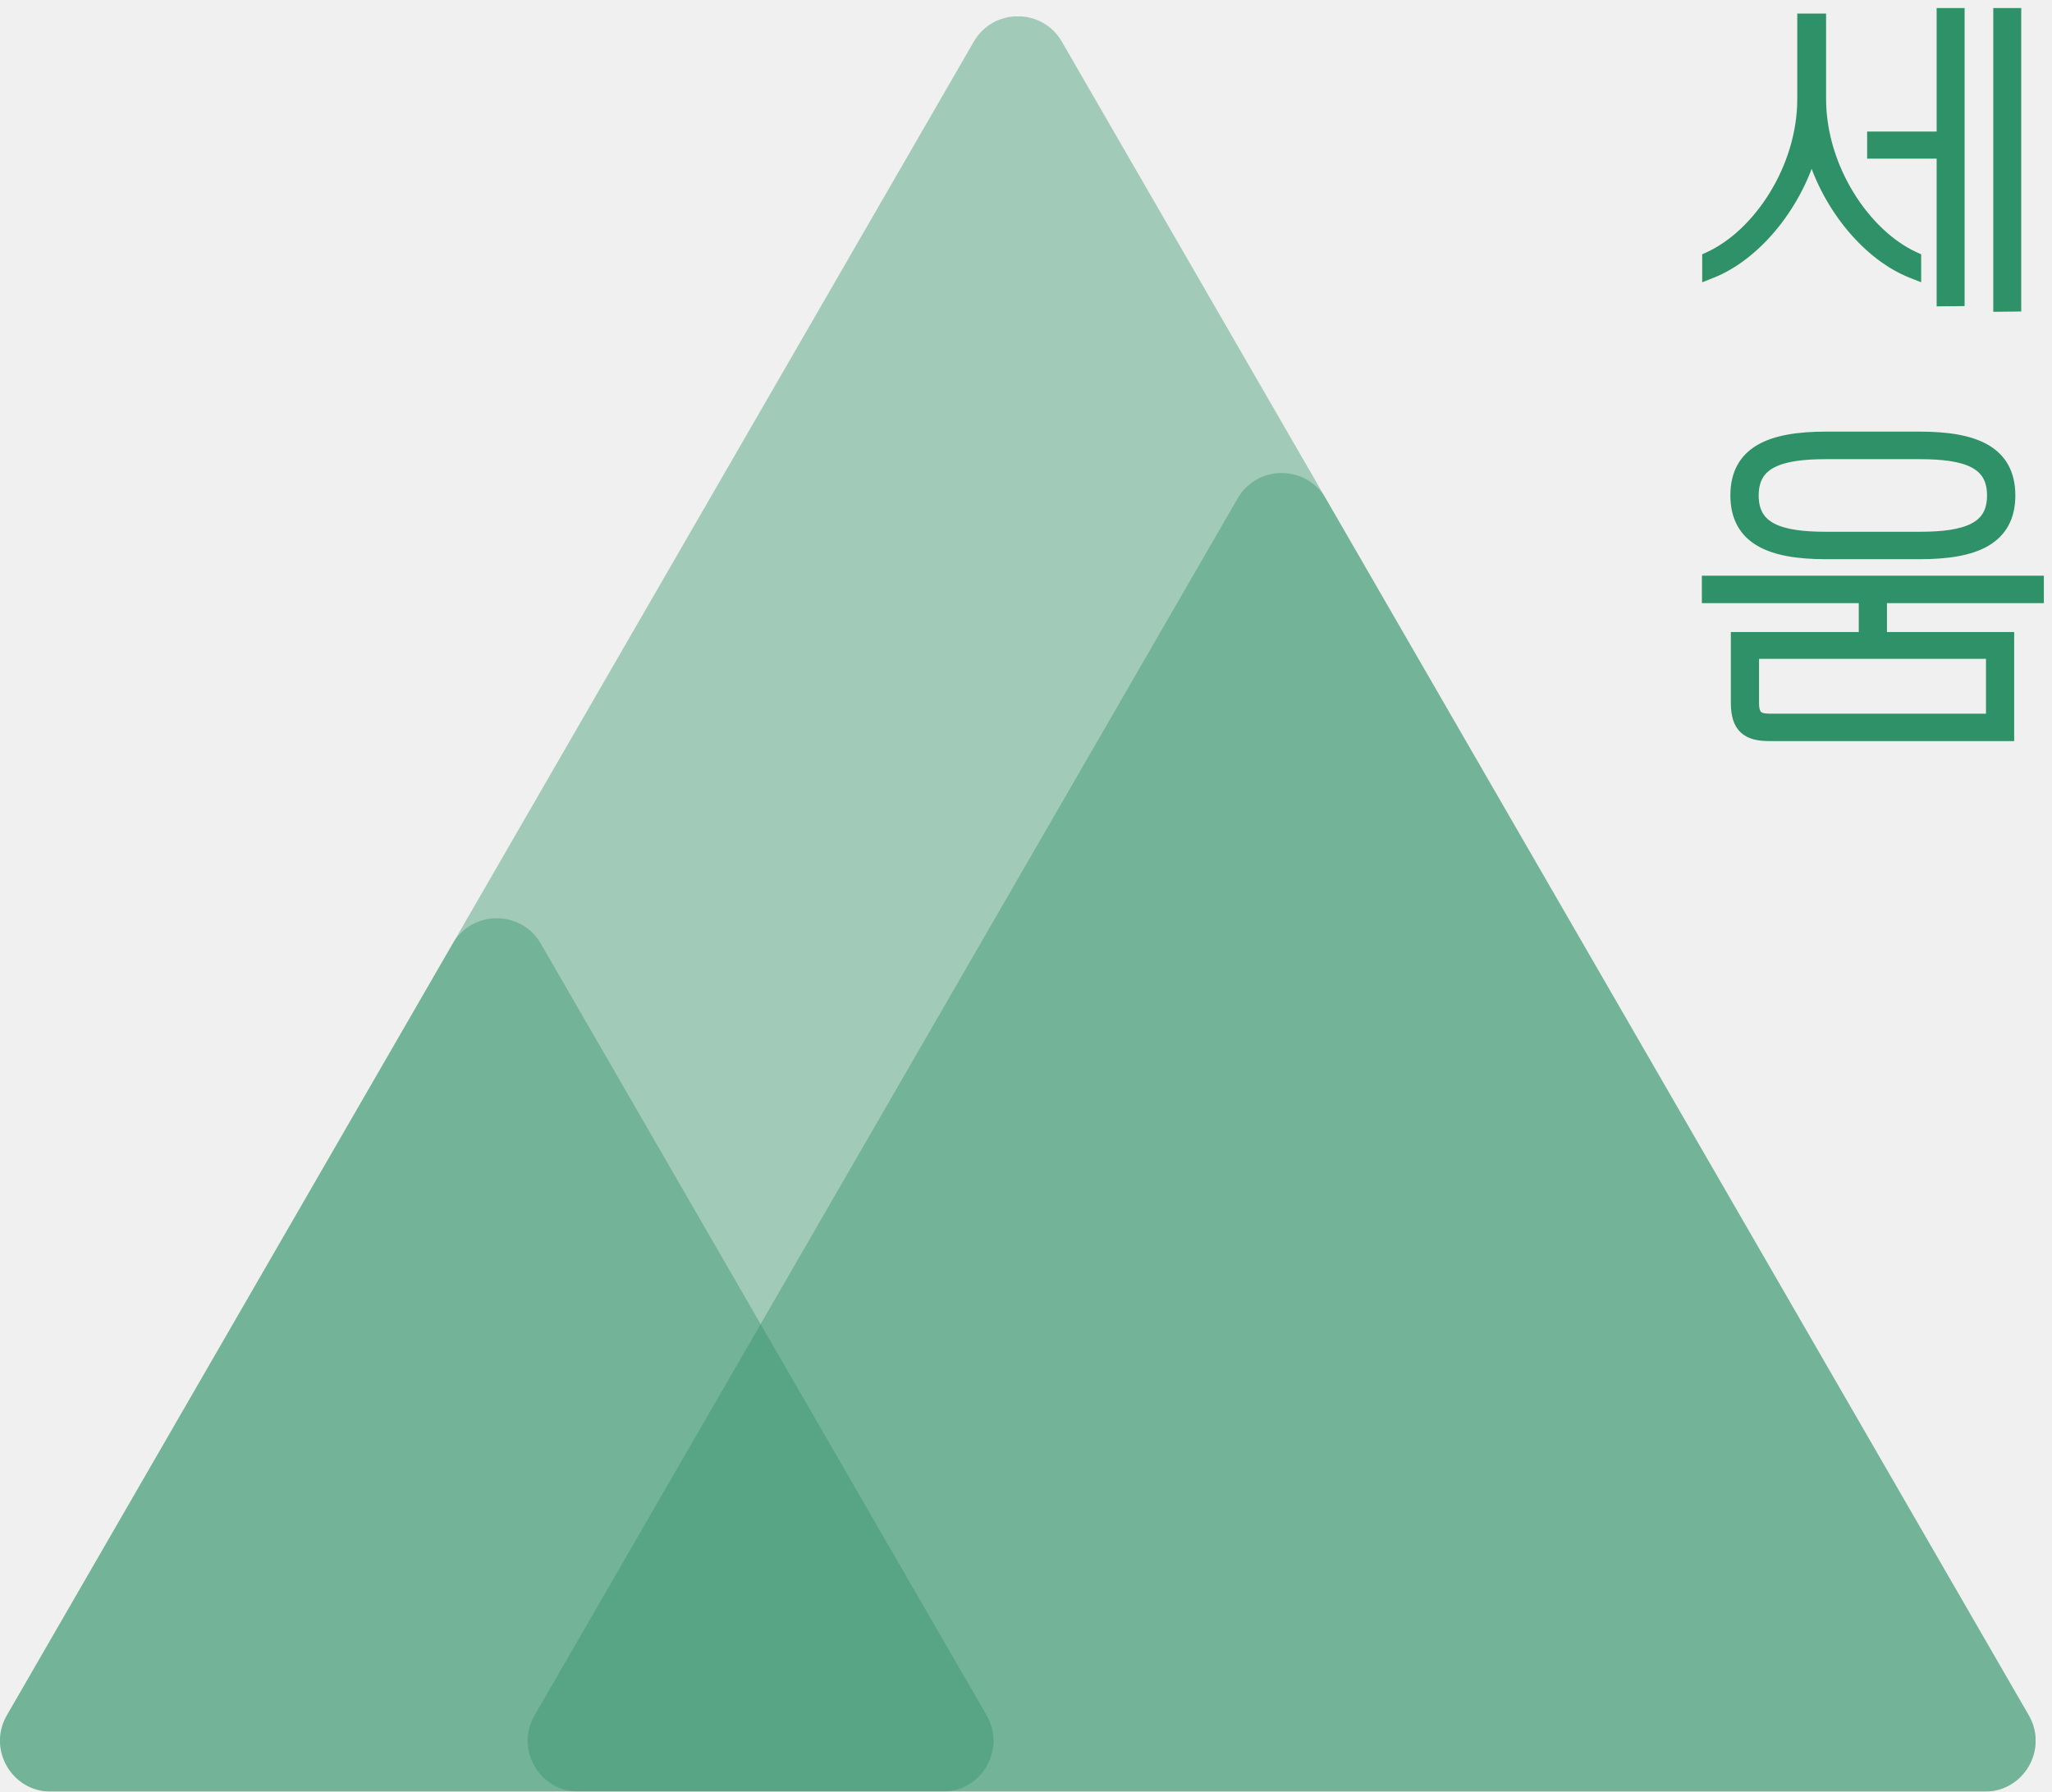
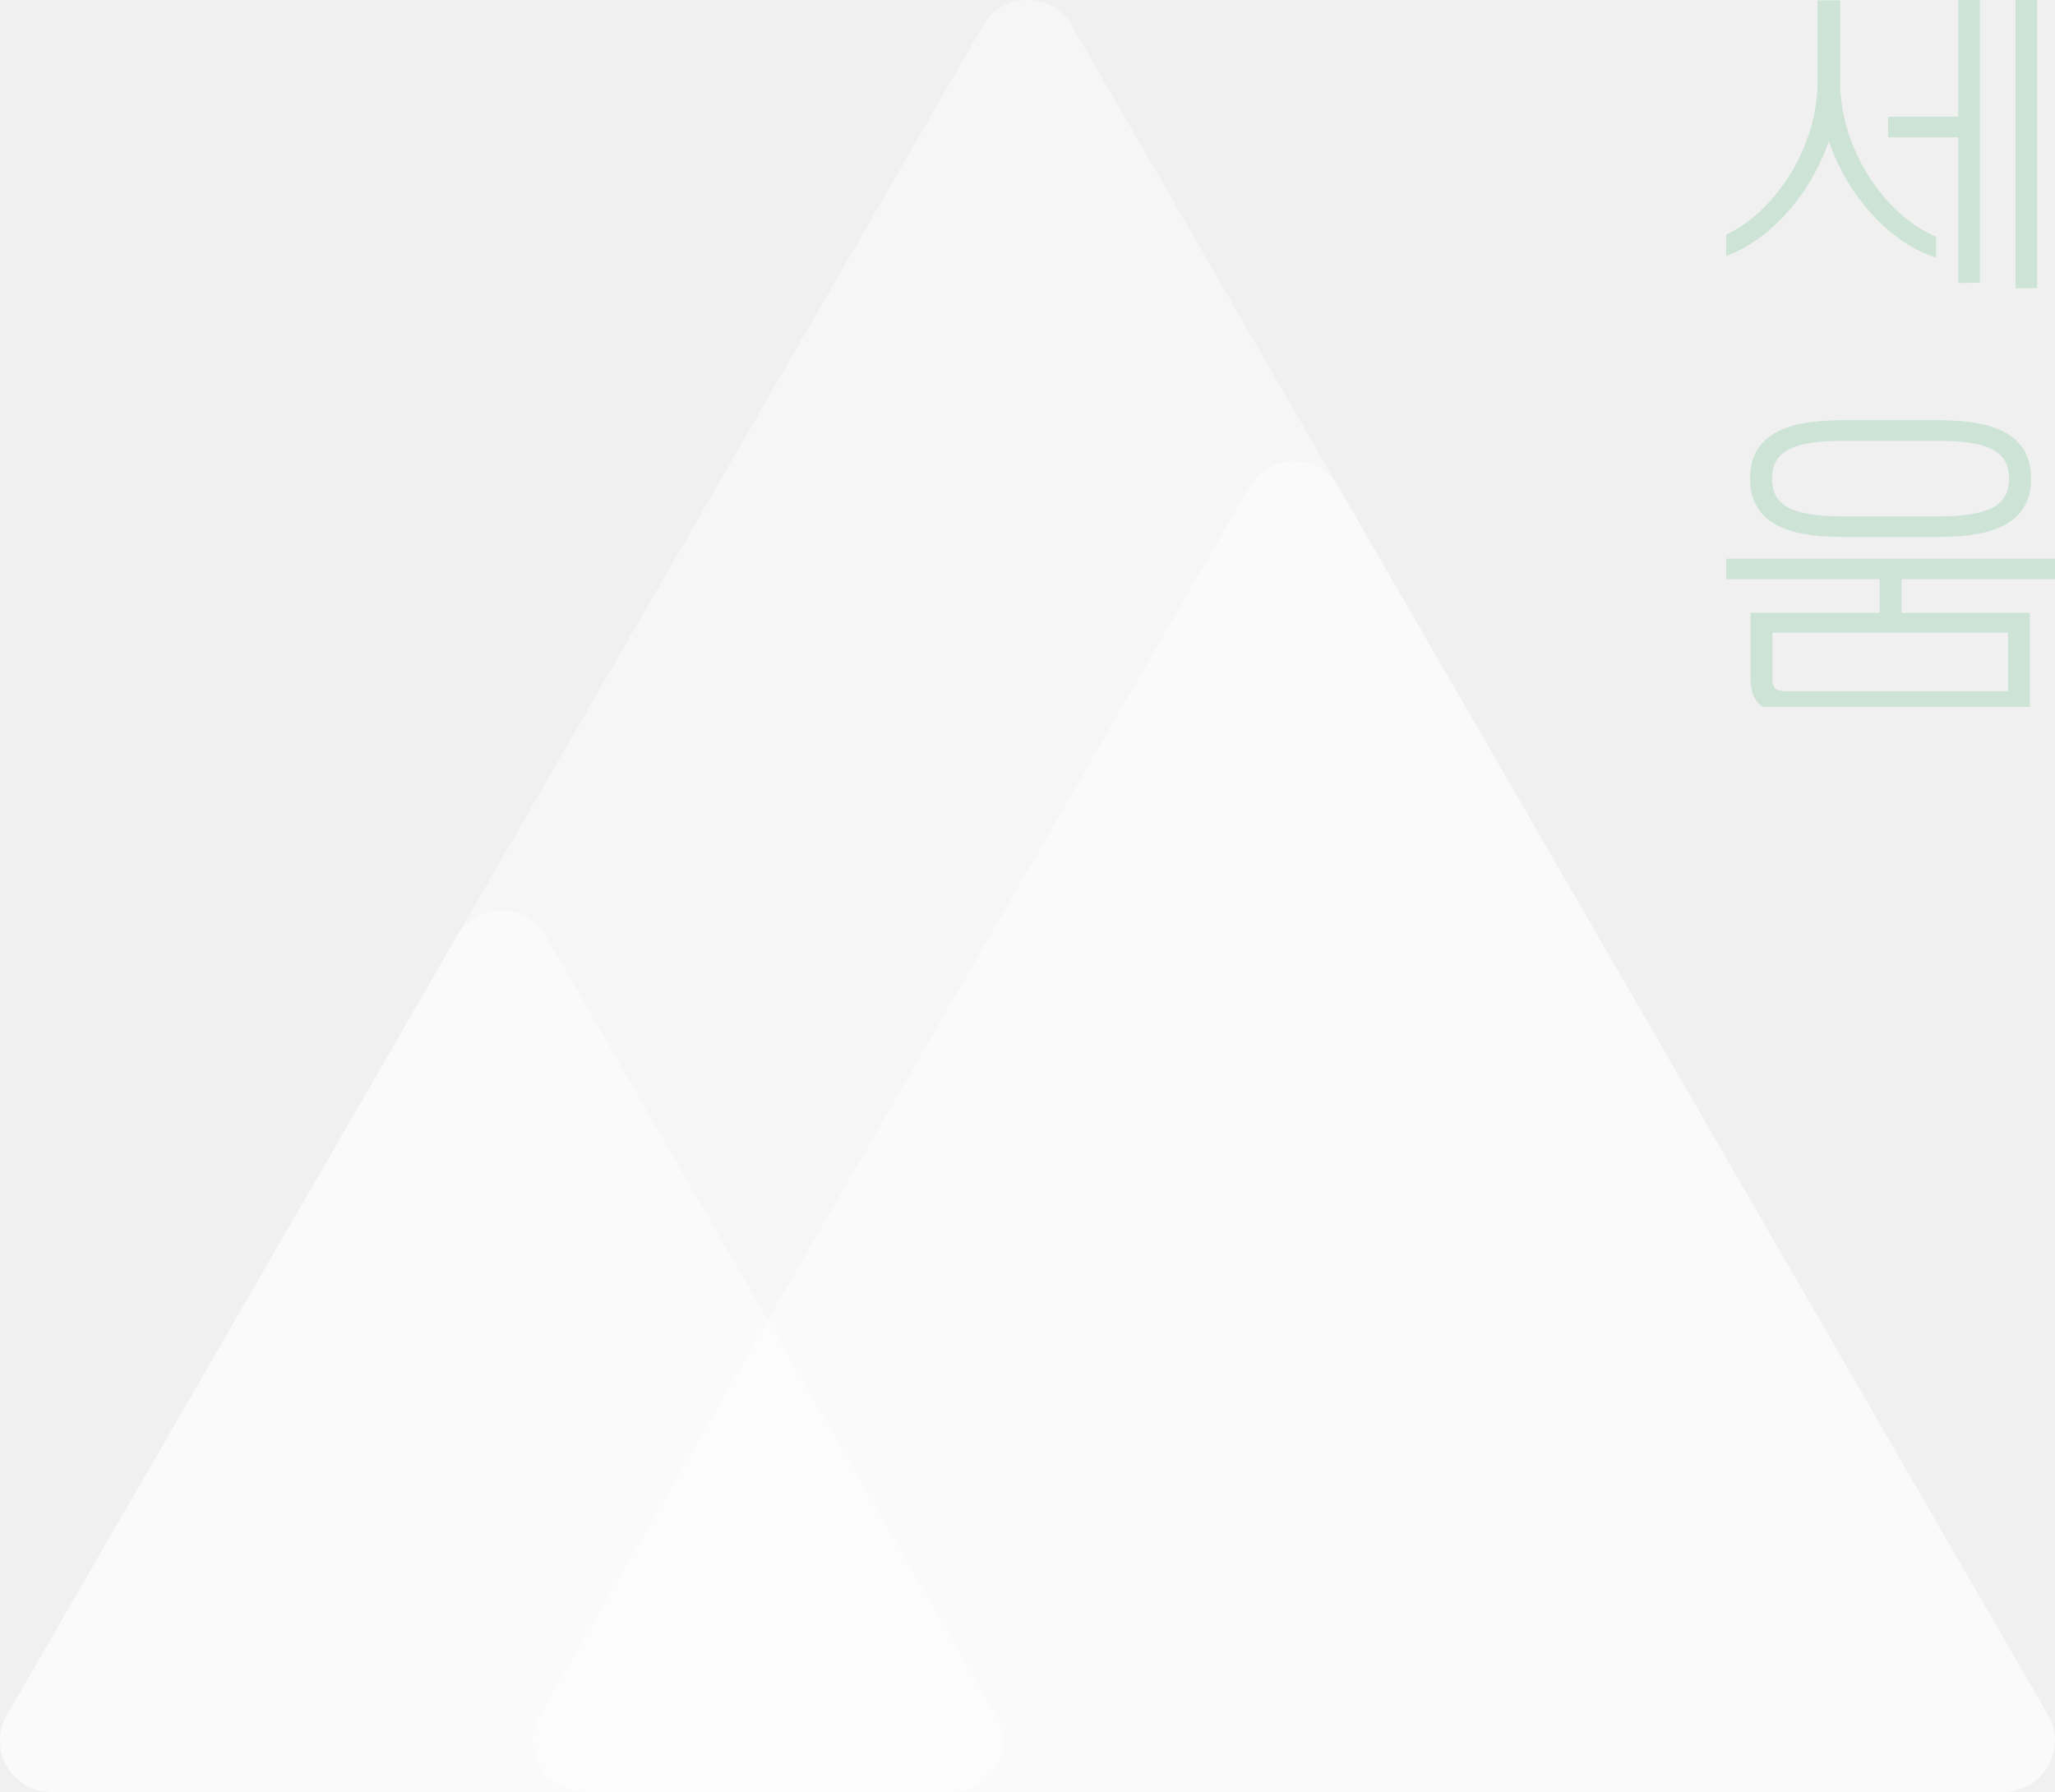
- <svg xmlns="http://www.w3.org/2000/svg" width="126" height="110" viewBox="0 0 126 110" fill="none">
-   <g clip-path="url(#clip0_73:679)">
-     <path opacity="0.4" d="M59.792 2.561L0.421 105.316C-0.782 107.399 0.721 110 3.127 110H121.868C124.274 110 125.777 107.399 124.574 105.316L65.204 2.561C64.001 0.478 60.995 0.478 59.792 2.561Z" fill="#2E9167" />
-     <path opacity="0.4" d="M75.994 30.603L32.824 105.317C31.621 107.399 33.124 110 35.53 110H121.869C124.275 110 125.778 107.399 124.575 105.317L81.405 30.603C80.203 28.52 77.197 28.52 75.994 30.603Z" fill="#2E9167" />
-     <path opacity="0.4" d="M27.797 57.938L0.422 105.316C-0.781 107.399 0.722 110 3.128 110H57.877C60.283 110 61.786 107.399 60.583 105.316L33.208 57.938C32.008 55.856 29 55.856 27.797 57.938Z" fill="#2E9167" />
+ <svg xmlns="http://www.w3.org/2000/svg" width="125" height="109" viewBox="0 0 125 109" fill="none">
+   <g clip-path="url(#clip0_105_8591)">
+     <path opacity="0.4" d="M59.792 1.561L0.421 104.316C-0.782 106.399 0.721 109 3.127 109H121.869C124.274 109 125.777 106.399 124.574 104.316L65.204 1.561C64.001 -0.522 60.995 -0.522 59.792 1.561Z" fill="white" />
+     <path opacity="0.4" d="M75.994 29.603L32.824 104.317C31.621 106.399 33.124 109 35.53 109H121.869C124.275 109 125.778 106.399 124.575 104.317L81.406 29.603C80.203 27.52 77.197 27.52 75.994 29.603Z" fill="white" />
+     <path opacity="0.4" d="M27.797 56.938L0.422 104.317C-0.781 106.399 0.722 109 3.128 109H57.877C60.283 109 61.786 106.399 60.583 104.317L33.208 56.938C32.008 54.856 29 54.856 27.797 56.938Z" fill="white" />
  </g>
-   <path d="M117.374 16.829L117.716 16.963V16.596V15.934V15.774L117.57 15.707C116.079 15.022 114.654 13.671 113.601 11.953C112.549 10.237 111.878 8.171 111.878 6.073V1.333V1.083H111.628H110.859H110.609V1.333V6.073C110.609 10.298 107.912 14.331 104.917 15.707L104.771 15.774V15.934V16.596V16.964L105.113 16.828C107.809 15.763 110.232 12.825 111.242 9.603C112.252 12.835 114.667 15.763 117.374 16.829ZM119.167 18.304V18.557L119.42 18.554L120.136 18.547L120.383 18.544V18.297V0.993V0.743H120.133H119.417H119.167V0.993V8.326H115.149H114.899V8.576V9.242V9.492H115.149H119.167V18.304ZM122.644 18.637V18.89L122.897 18.887L123.613 18.88L123.861 18.877V18.63V0.993V0.743H123.611H122.894H122.644V0.993V18.637Z" fill="#2E9167" stroke="#2E9167" stroke-width="0.5" />
-   <path d="M106.78 39.056H106.53V39.306V43.159C106.53 43.901 106.685 44.449 107.071 44.801C107.451 45.148 107.999 45.25 108.646 45.25H123.177H123.427V45V39.306V39.056H123.177H115.615V36.781H125H125.25V36.531V35.848V35.598H125H105H104.75V35.848V36.531V36.781H105H114.385V39.056H106.78ZM106.501 30.416C106.501 31.087 106.632 31.662 106.894 32.145C107.157 32.63 107.546 33.009 108.04 33.297C109.018 33.867 110.417 34.083 112.124 34.083H117.876C119.587 34.083 120.985 33.867 121.963 33.297C122.457 33.009 122.844 32.63 123.107 32.145C123.369 31.662 123.499 31.086 123.499 30.416C123.499 29.746 123.368 29.171 123.106 28.687C122.843 28.202 122.454 27.823 121.96 27.535C120.982 26.966 119.583 26.75 117.876 26.75H112.124C110.413 26.75 109.015 26.966 108.037 27.536C107.543 27.823 107.156 28.202 106.893 28.687C106.631 29.171 106.501 29.746 106.501 30.416ZM107.739 30.42C107.739 29.915 107.843 29.52 108.026 29.209C108.209 28.9 108.481 28.656 108.847 28.468C109.59 28.085 110.696 27.941 112.124 27.941H117.876C119.309 27.941 120.415 28.085 121.157 28.468C121.522 28.656 121.793 28.899 121.975 29.209C122.158 29.52 122.261 29.914 122.261 30.42C122.261 30.926 122.157 31.32 121.974 31.631C121.791 31.941 121.519 32.184 121.153 32.372C120.41 32.755 119.304 32.899 117.876 32.899H112.124C110.691 32.899 109.585 32.755 108.843 32.373C108.478 32.184 108.206 31.941 108.025 31.631C107.842 31.32 107.739 30.926 107.739 30.42ZM107.761 43.159V40.202H122.196V44.067H108.646C108.276 44.067 108.075 43.999 107.96 43.889C107.847 43.781 107.761 43.577 107.761 43.159Z" fill="#2E9167" stroke="#2E9167" stroke-width="0.5" />
+   <g clip-path="url(#clip1_105_8591)">
+     <path d="M117.412 15.382L117.616 15.46V15.242V14.595V14.498L117.527 14.458C114.493 13.096 111.778 9.104 111.778 4.958V0.325V0.175H111.628H110.859H110.709V0.325V4.958C110.709 9.119 107.994 13.096 104.96 14.458L104.871 14.498V14.595V15.242V15.46L105.076 15.382C107.826 14.319 110.304 11.315 111.242 8.065C112.181 11.327 114.65 14.319 117.412 15.382ZM119.267 16.911V17.062L119.419 17.061L120.135 17.054L120.283 17.052V16.904V-0.007V-0.157H120.133H119.417H119.267V-0.007V7.254H115.149H114.999V7.404V8.054V8.204H115.149H119.267V16.911ZM122.744 17.236V17.388L122.896 17.386L123.612 17.379L123.761 17.377V17.229V-0.007V-0.157H123.611H122.894H122.744V-0.007V17.236Z" fill="#CDE3D6" stroke="#CDE3D6" stroke-width="0.3" />
+     <path d="M106.78 37.423H106.63V37.573V41.24C106.63 41.939 106.784 42.431 107.14 42.741C107.492 43.046 108.006 43.143 108.646 43.143H123.174H123.324V42.993V37.573V37.423H123.174H115.514V35.081H124.996H125.146V34.931V34.281V34.131H124.996H105H104.85V34.281V34.931V35.081H105H114.483V37.423H106.78ZM106.601 29.11C106.601 29.738 106.729 30.271 106.983 30.717C107.237 31.163 107.613 31.512 108.092 31.778C109.046 32.306 110.421 32.512 112.123 32.512H117.874C119.579 32.512 120.954 32.306 121.907 31.778C122.386 31.512 122.761 31.163 123.014 30.717C123.268 30.271 123.395 29.738 123.395 29.11C123.395 28.482 123.267 27.949 123.013 27.503C122.759 27.057 122.384 26.708 121.904 26.442C120.95 25.913 119.576 25.708 117.874 25.708H112.123C110.417 25.708 109.042 25.913 108.09 26.442C107.61 26.708 107.236 27.057 106.982 27.503C106.729 27.949 106.601 28.482 106.601 29.11ZM107.639 29.113C107.639 28.621 107.744 28.231 107.938 27.919C108.13 27.608 108.417 27.364 108.797 27.178C109.565 26.802 110.693 26.665 112.123 26.665H117.874C119.309 26.665 120.437 26.802 121.203 27.178C121.582 27.364 121.868 27.608 122.06 27.919C122.253 28.23 122.358 28.621 122.358 29.113C122.358 29.606 122.252 29.996 122.059 30.308C121.866 30.619 121.579 30.863 121.199 31.049C120.432 31.425 119.303 31.562 117.874 31.562H112.123C110.688 31.562 109.559 31.425 108.794 31.049C108.414 30.863 108.128 30.619 107.936 30.308C107.744 29.997 107.639 29.606 107.639 29.113ZM107.66 41.24V38.337H122.293V42.192H108.646C108.267 42.192 108.031 42.127 107.888 41.996C107.747 41.868 107.66 41.645 107.66 41.24Z" fill="#CDE3D6" stroke="#CDE3D6" stroke-width="0.3" />
+   </g>
  <defs>
-     <clipPath id="clip0_73:679">
-       <rect width="125" height="109" fill="white" transform="translate(0 1)" />
+     <clipPath id="clip0_105_8591">
+       <rect width="125" height="109" fill="white" />
+     </clipPath>
+     <clipPath id="clip1_105_8591">
+       <rect width="20" height="43" fill="white" transform="translate(105)" />
    </clipPath>
  </defs>
</svg>
